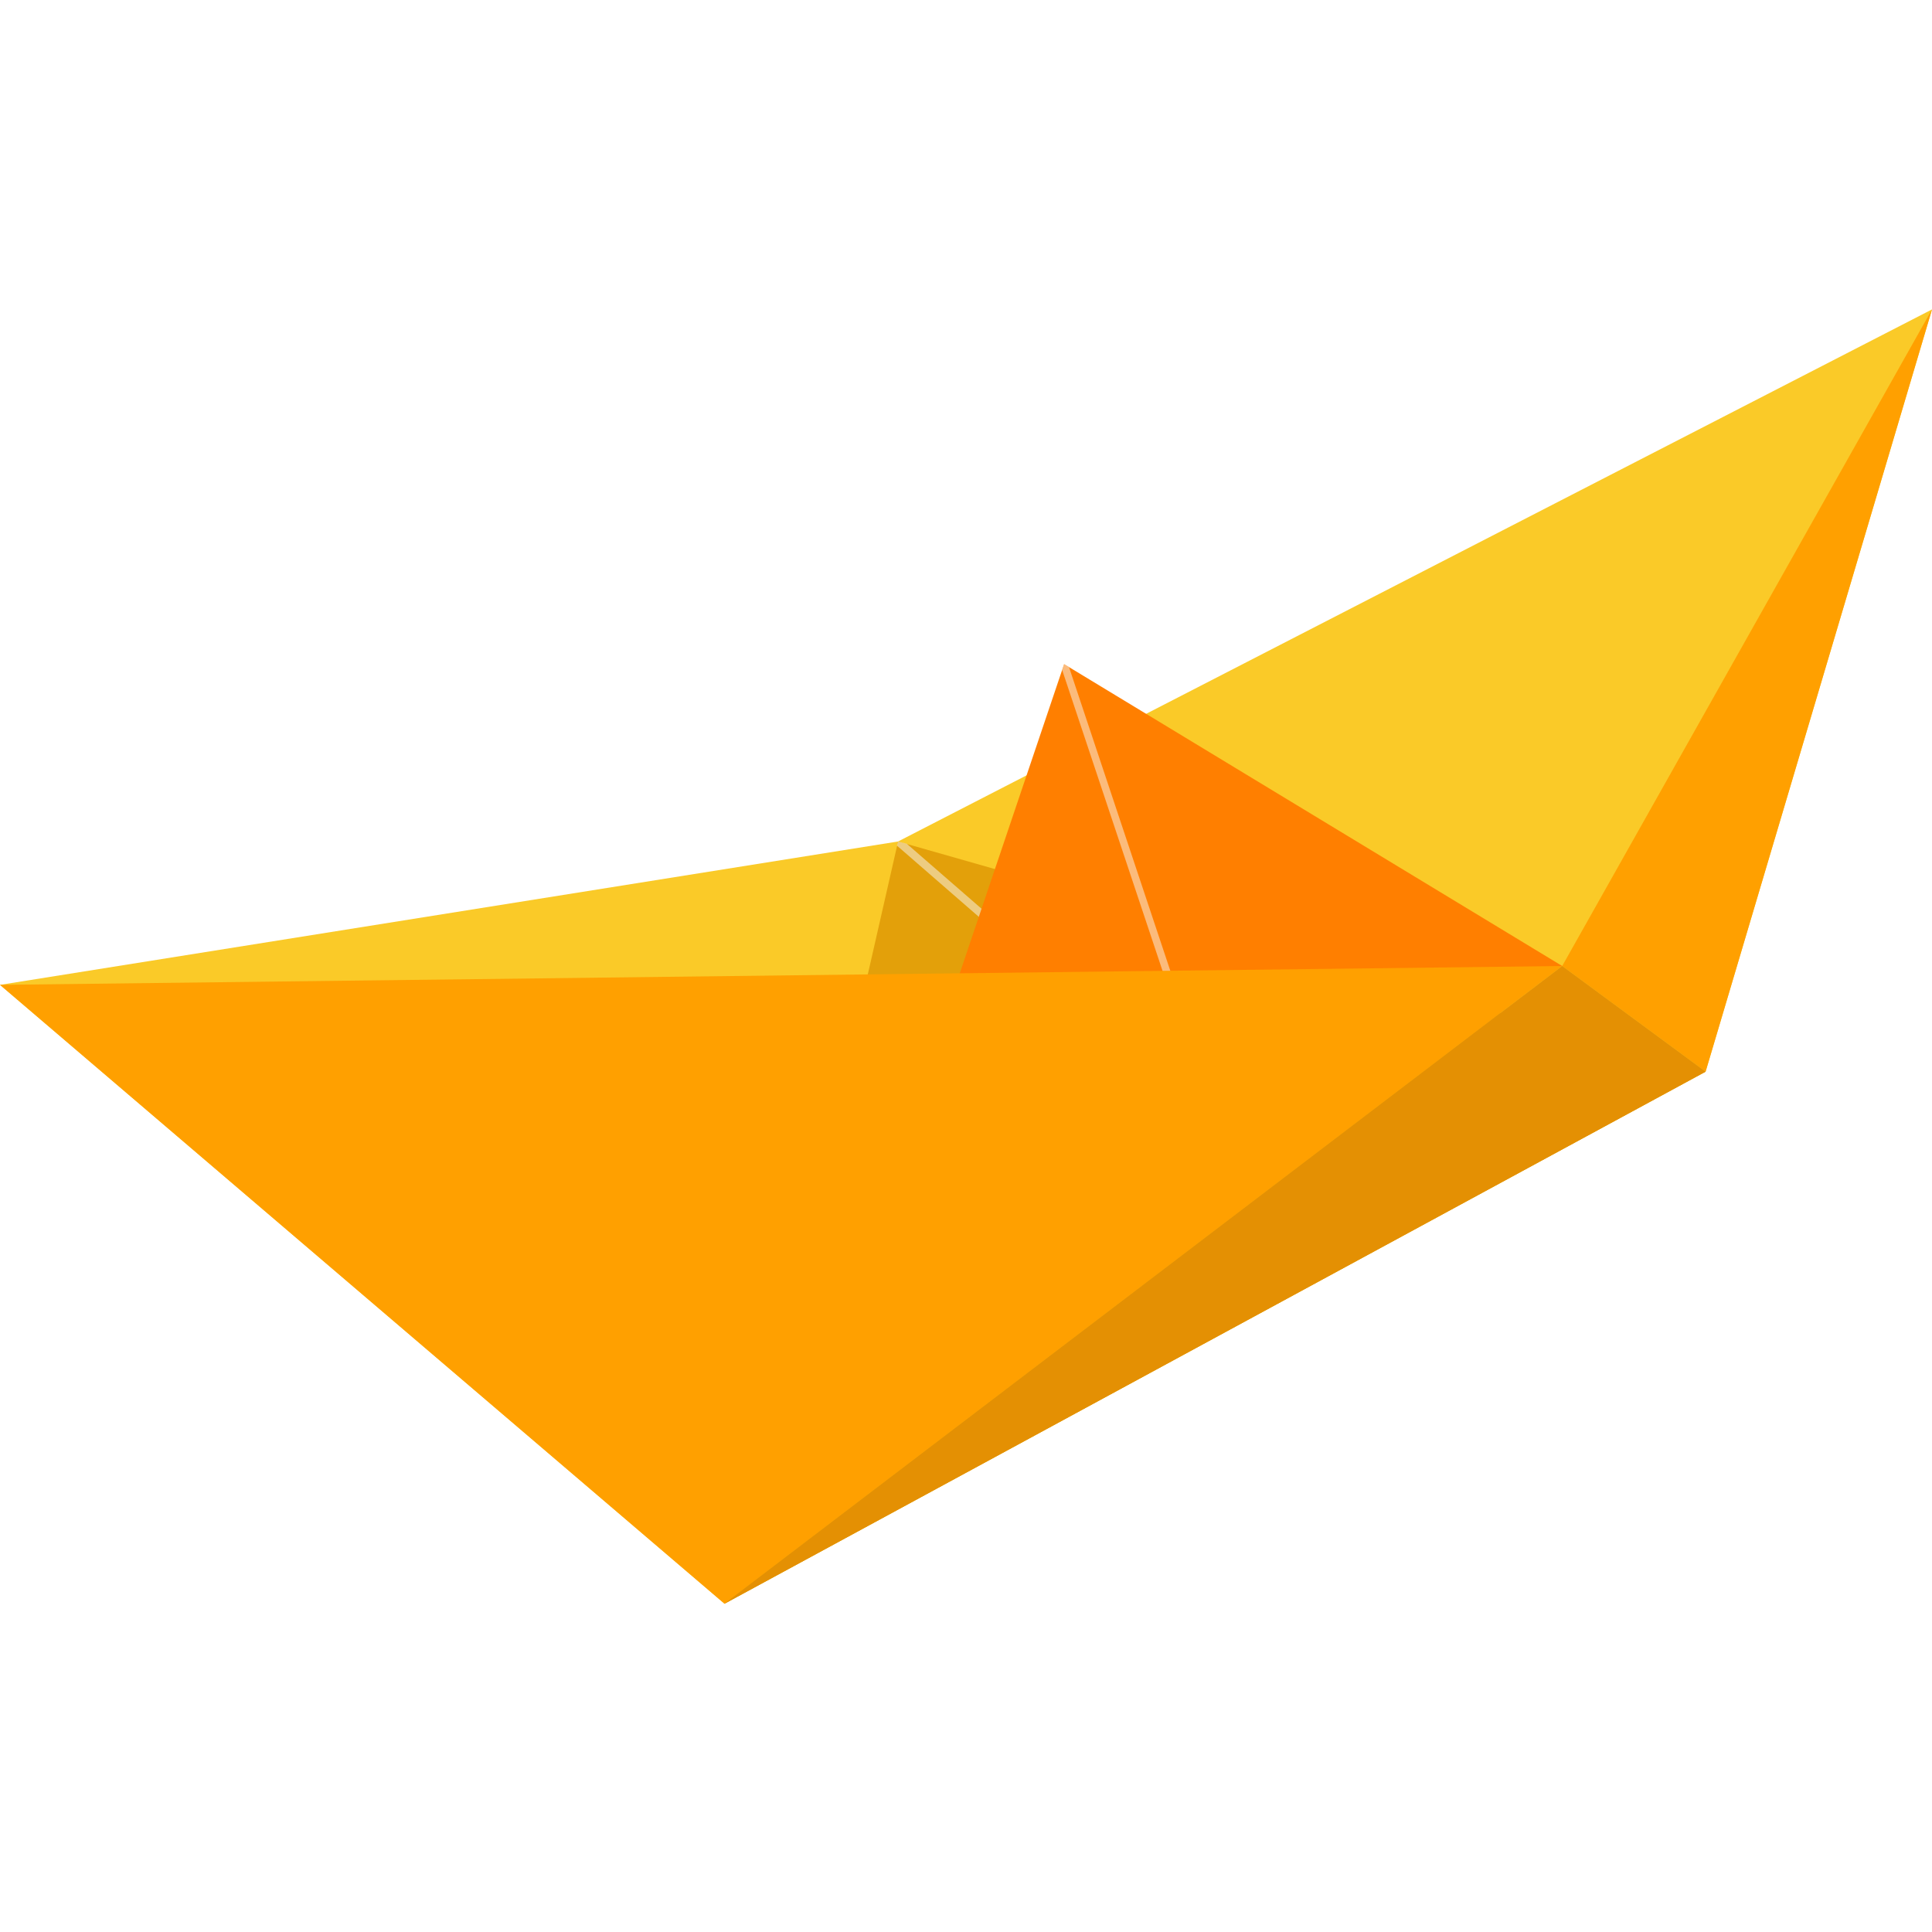
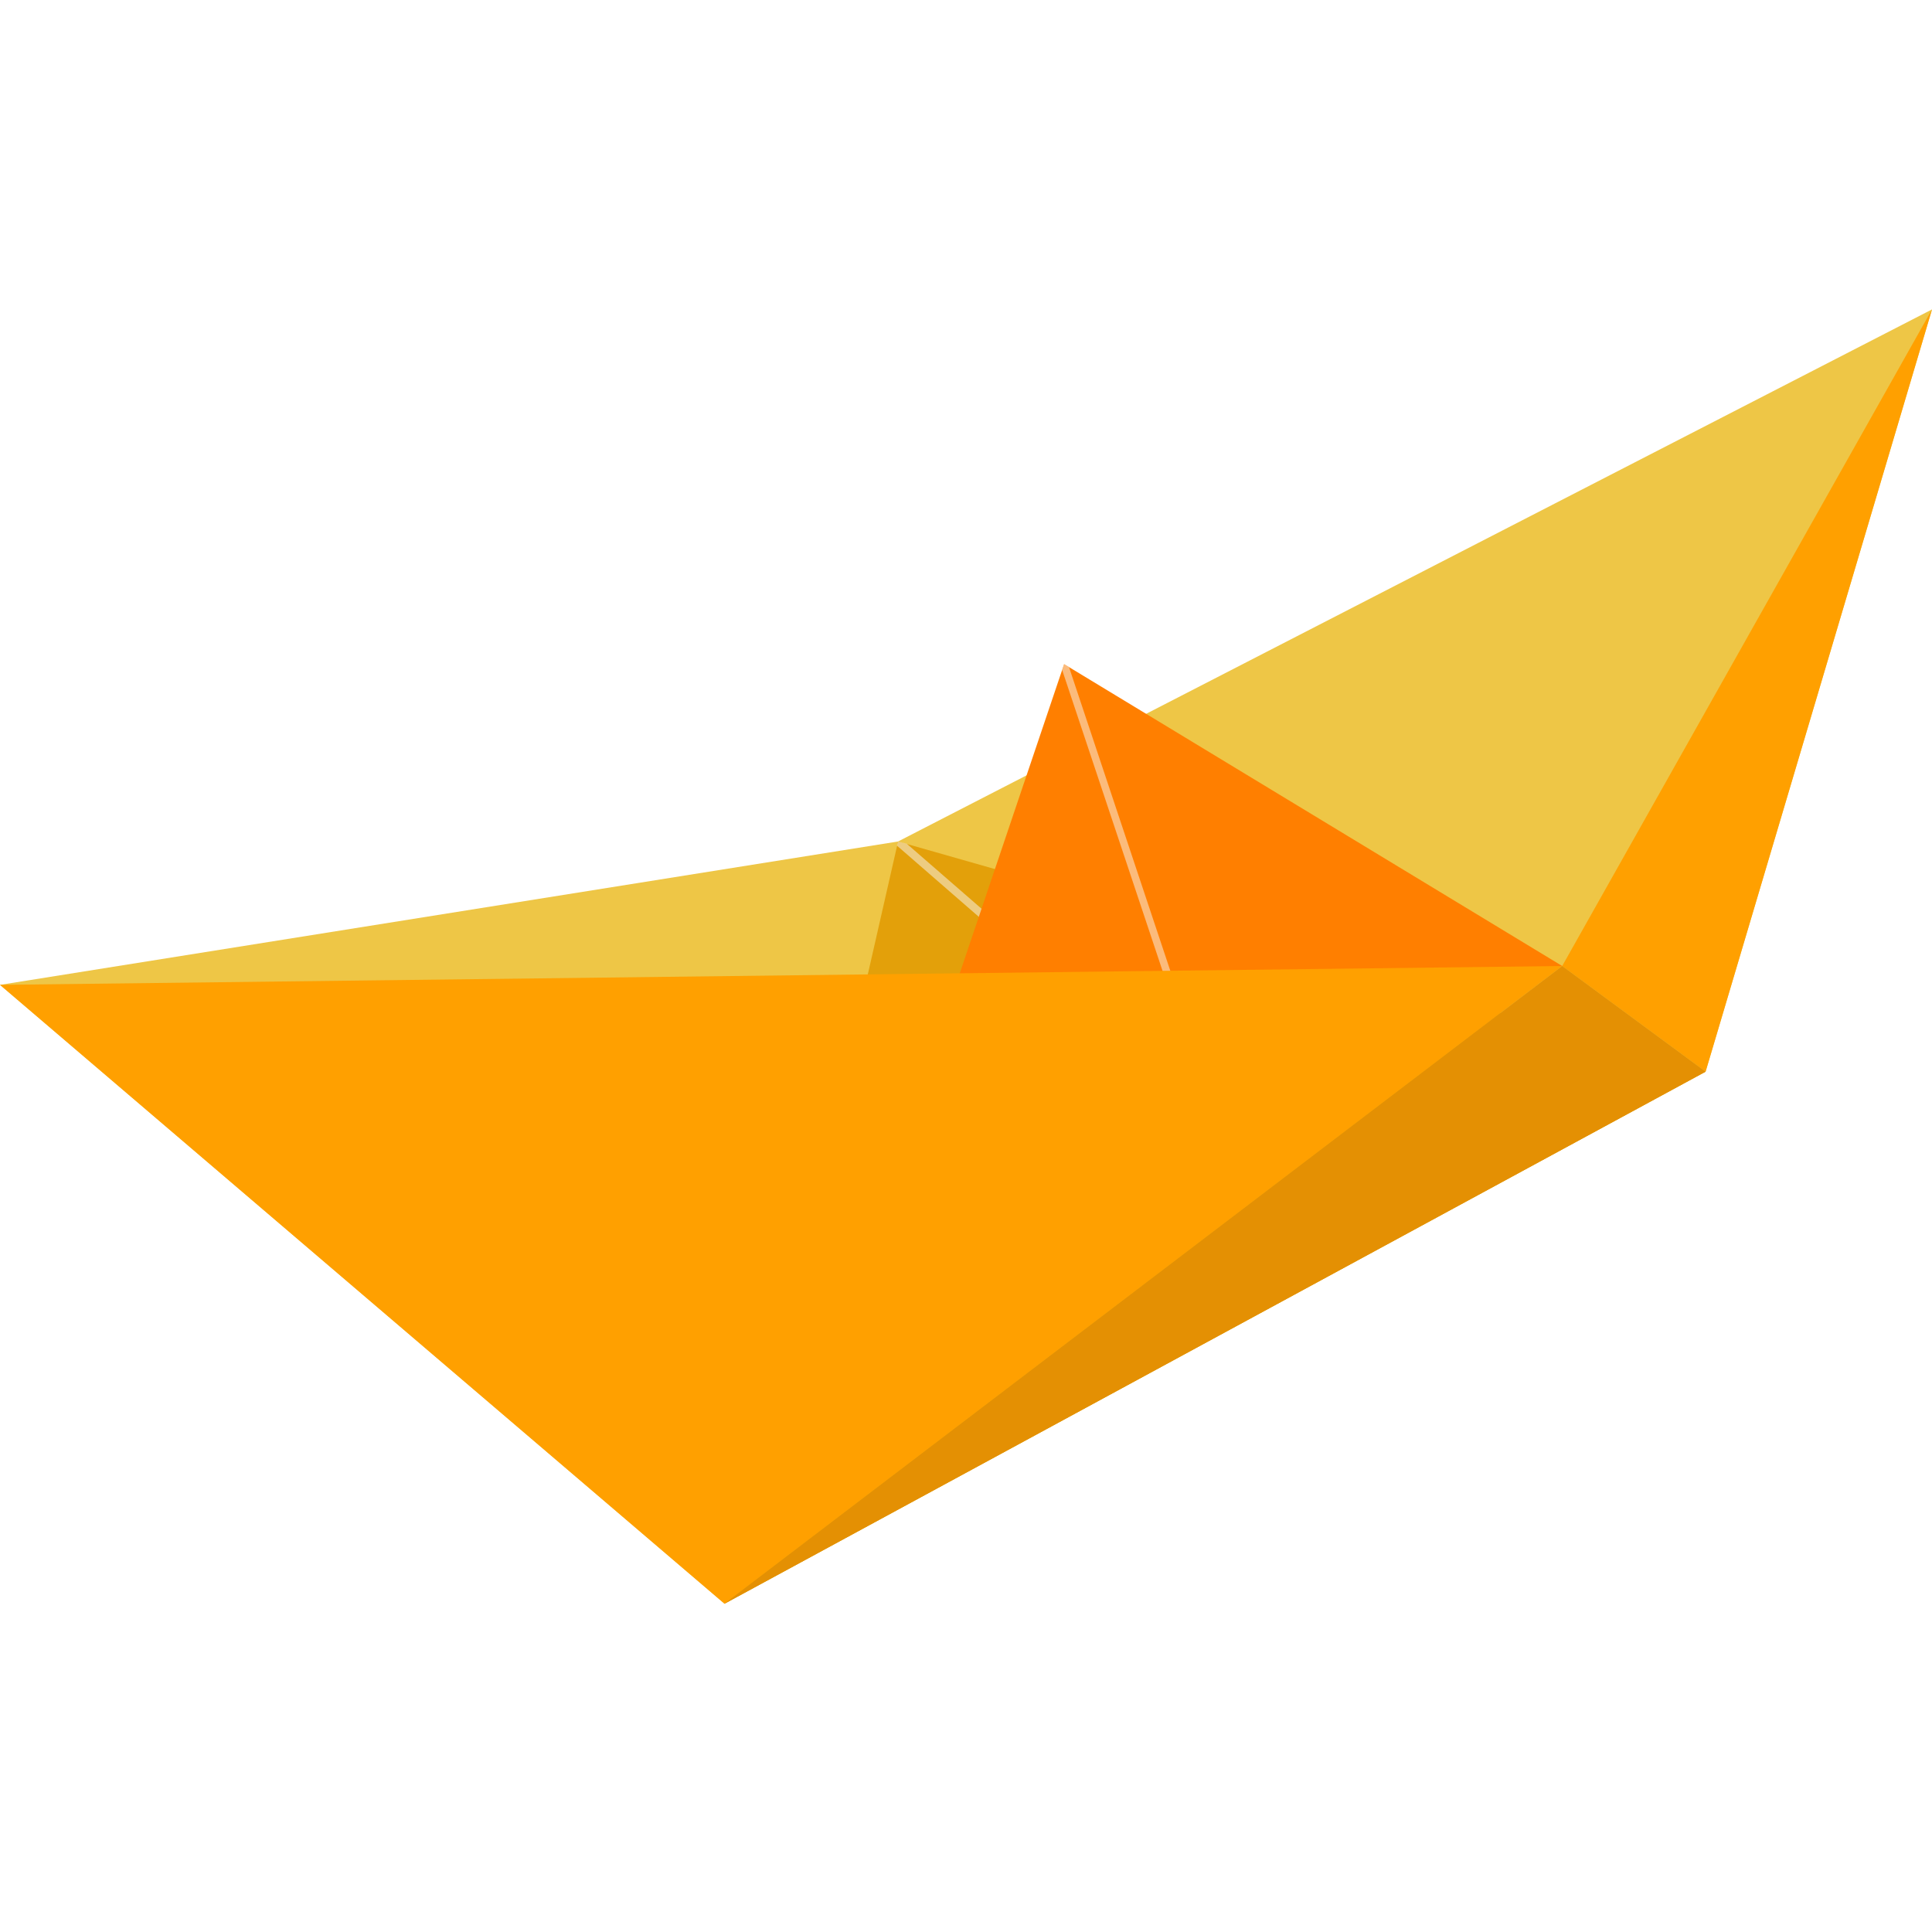
<svg xmlns="http://www.w3.org/2000/svg" version="1.1" x="0" y="0" viewBox="0 0 512 512" xml:space="preserve">
  <style type="text/css">.st2{opacity:.5;fill:#f8f8f8}</style>
-   <path fill="#faca28" d="M0 261l192 164 260-141 60-202-274 141z" />
+   <path fill="#eec646" d="M0 261l192 164 260-141 60-202-274 141z" />
  <path fill="#e3a00a" d="M238 223l-46 202 260-141z" />
  <path class="st2" d="M321.3 296.8l1.4-1.6-82.4-71.6-2.3-.6-.3 1.1z" />
  <path fill="#ff7f00" d="M282 176l132 80-186 80z" />
  <path class="st2" d="M321 296l1.8-.8-39.5-118.4-1.3-.8-.5 1.6z" />
  <path d="M0 261l414-5-222 169zM512 82l-98 174 38 28z" fill="#ffa000" />
  <path fill="#e49003" d="M414 256L192 425l260-141z" />
</svg>
